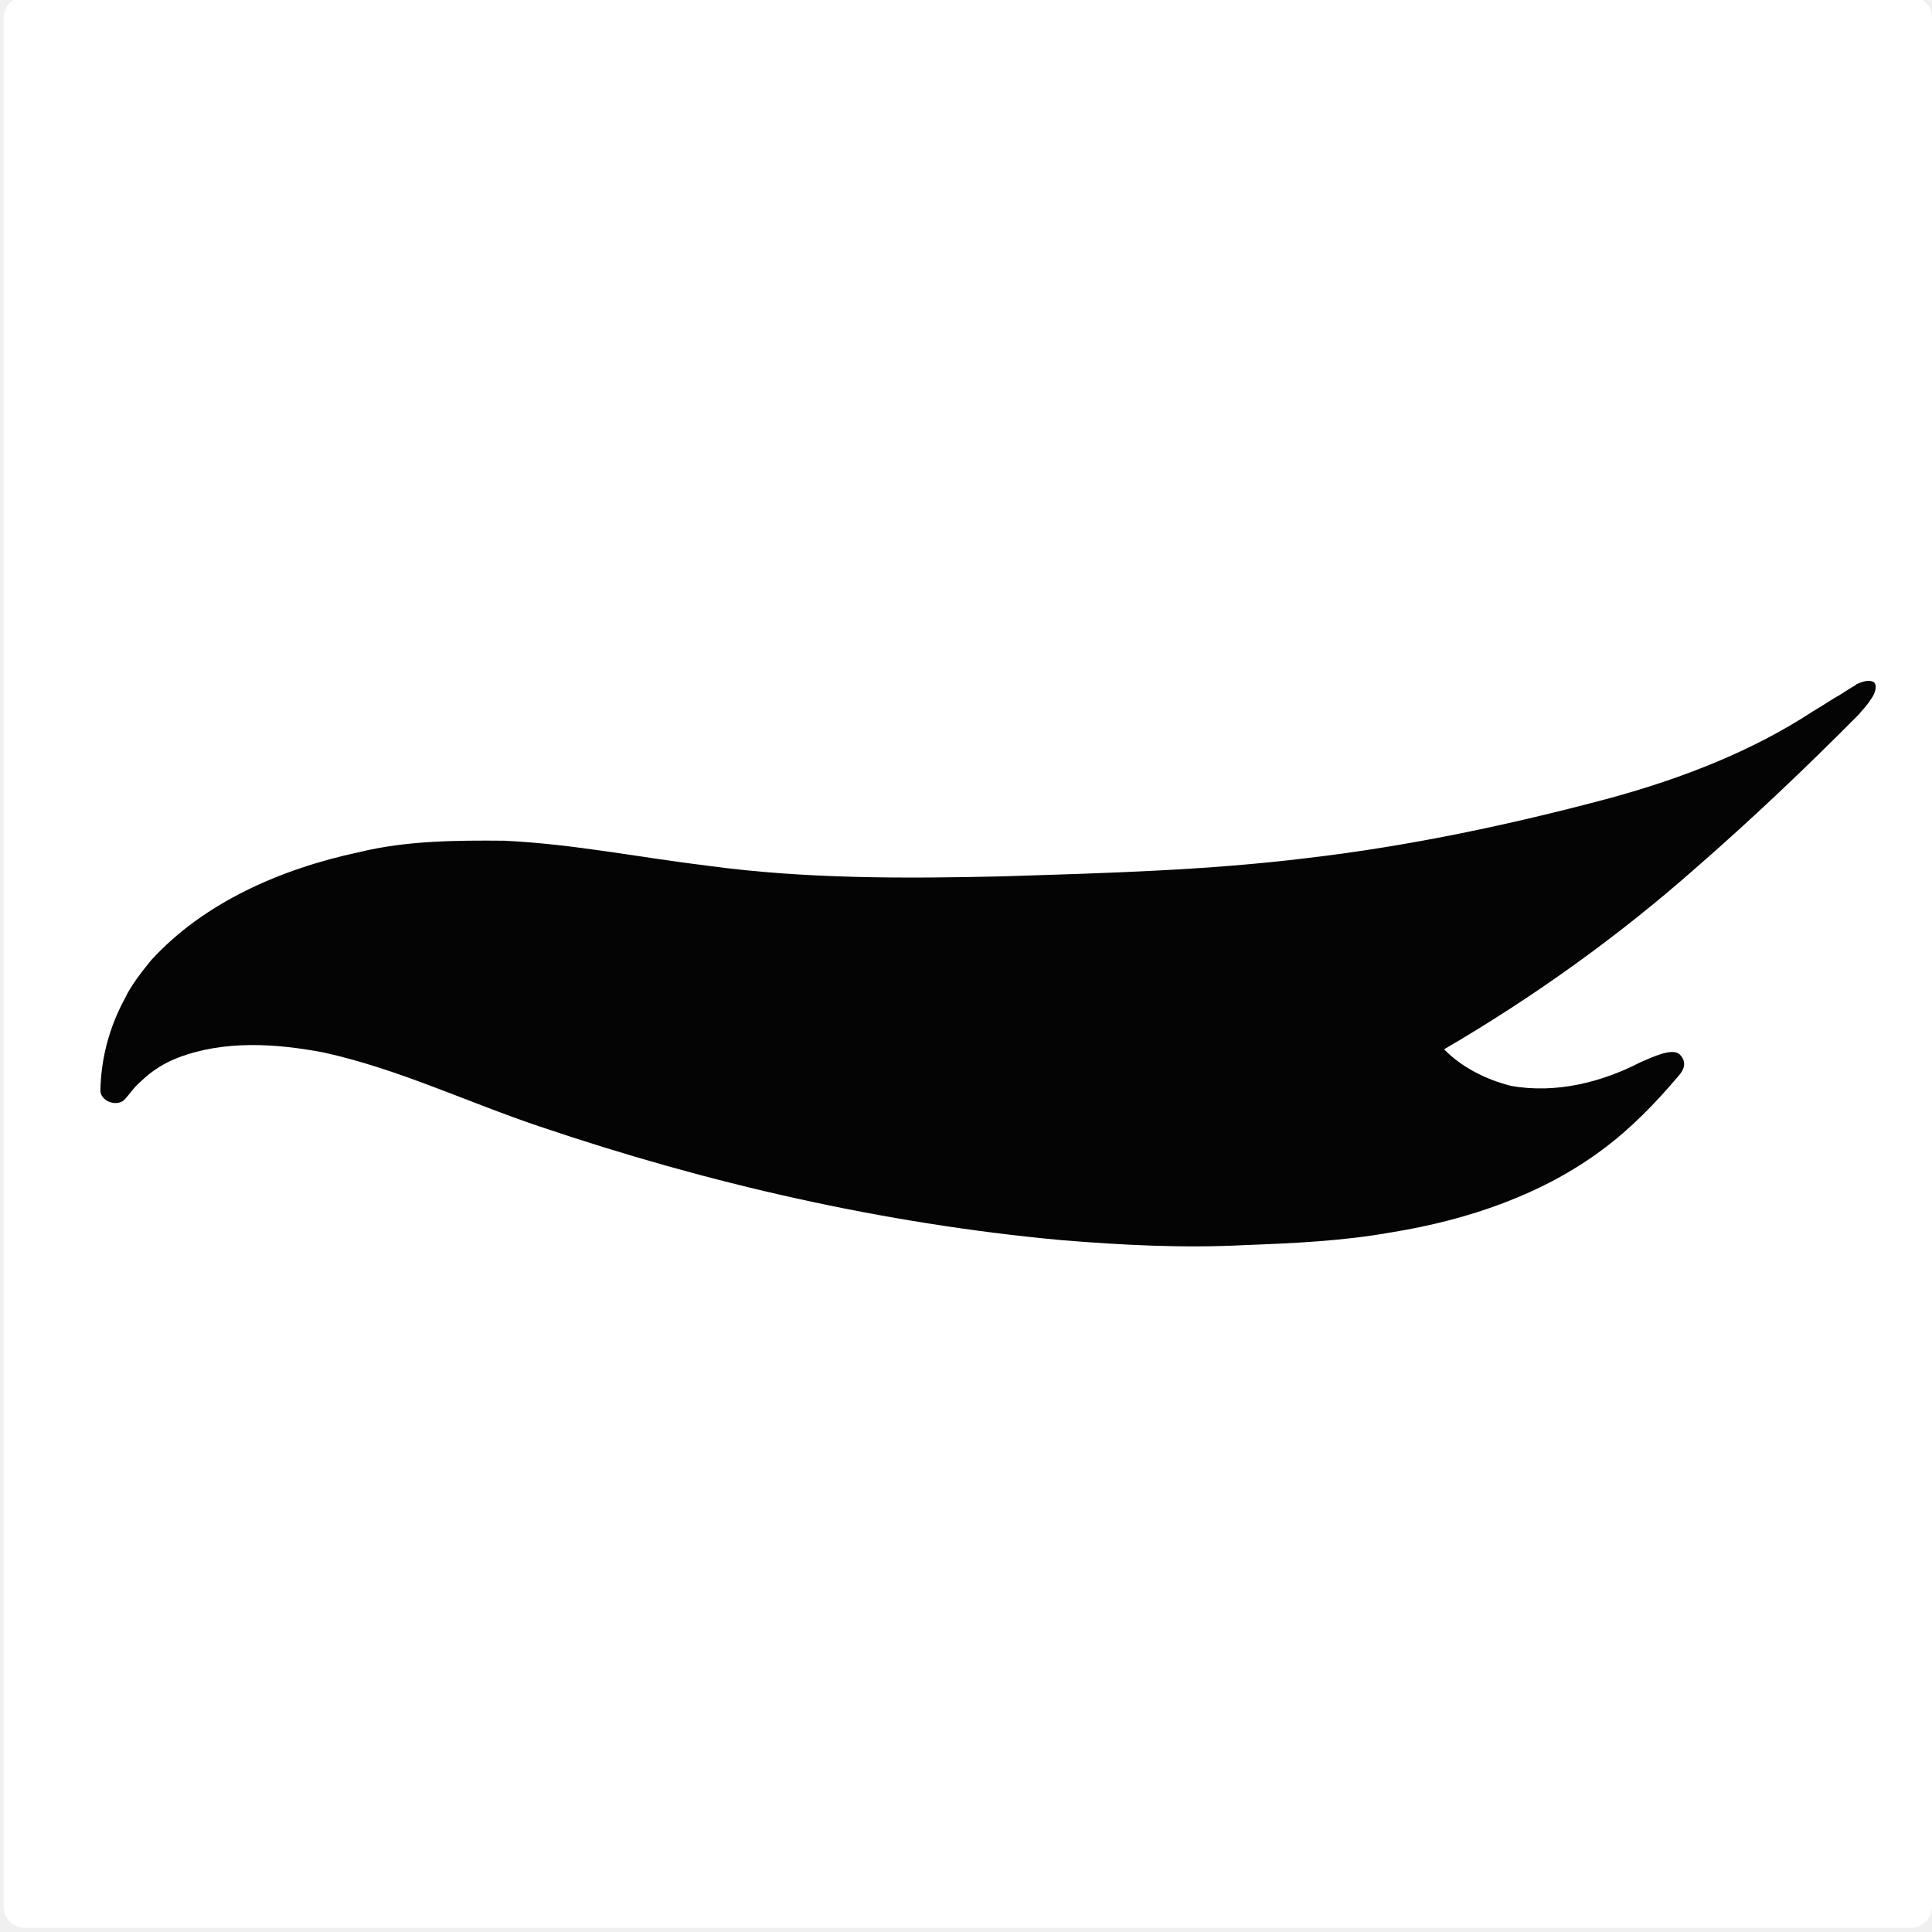
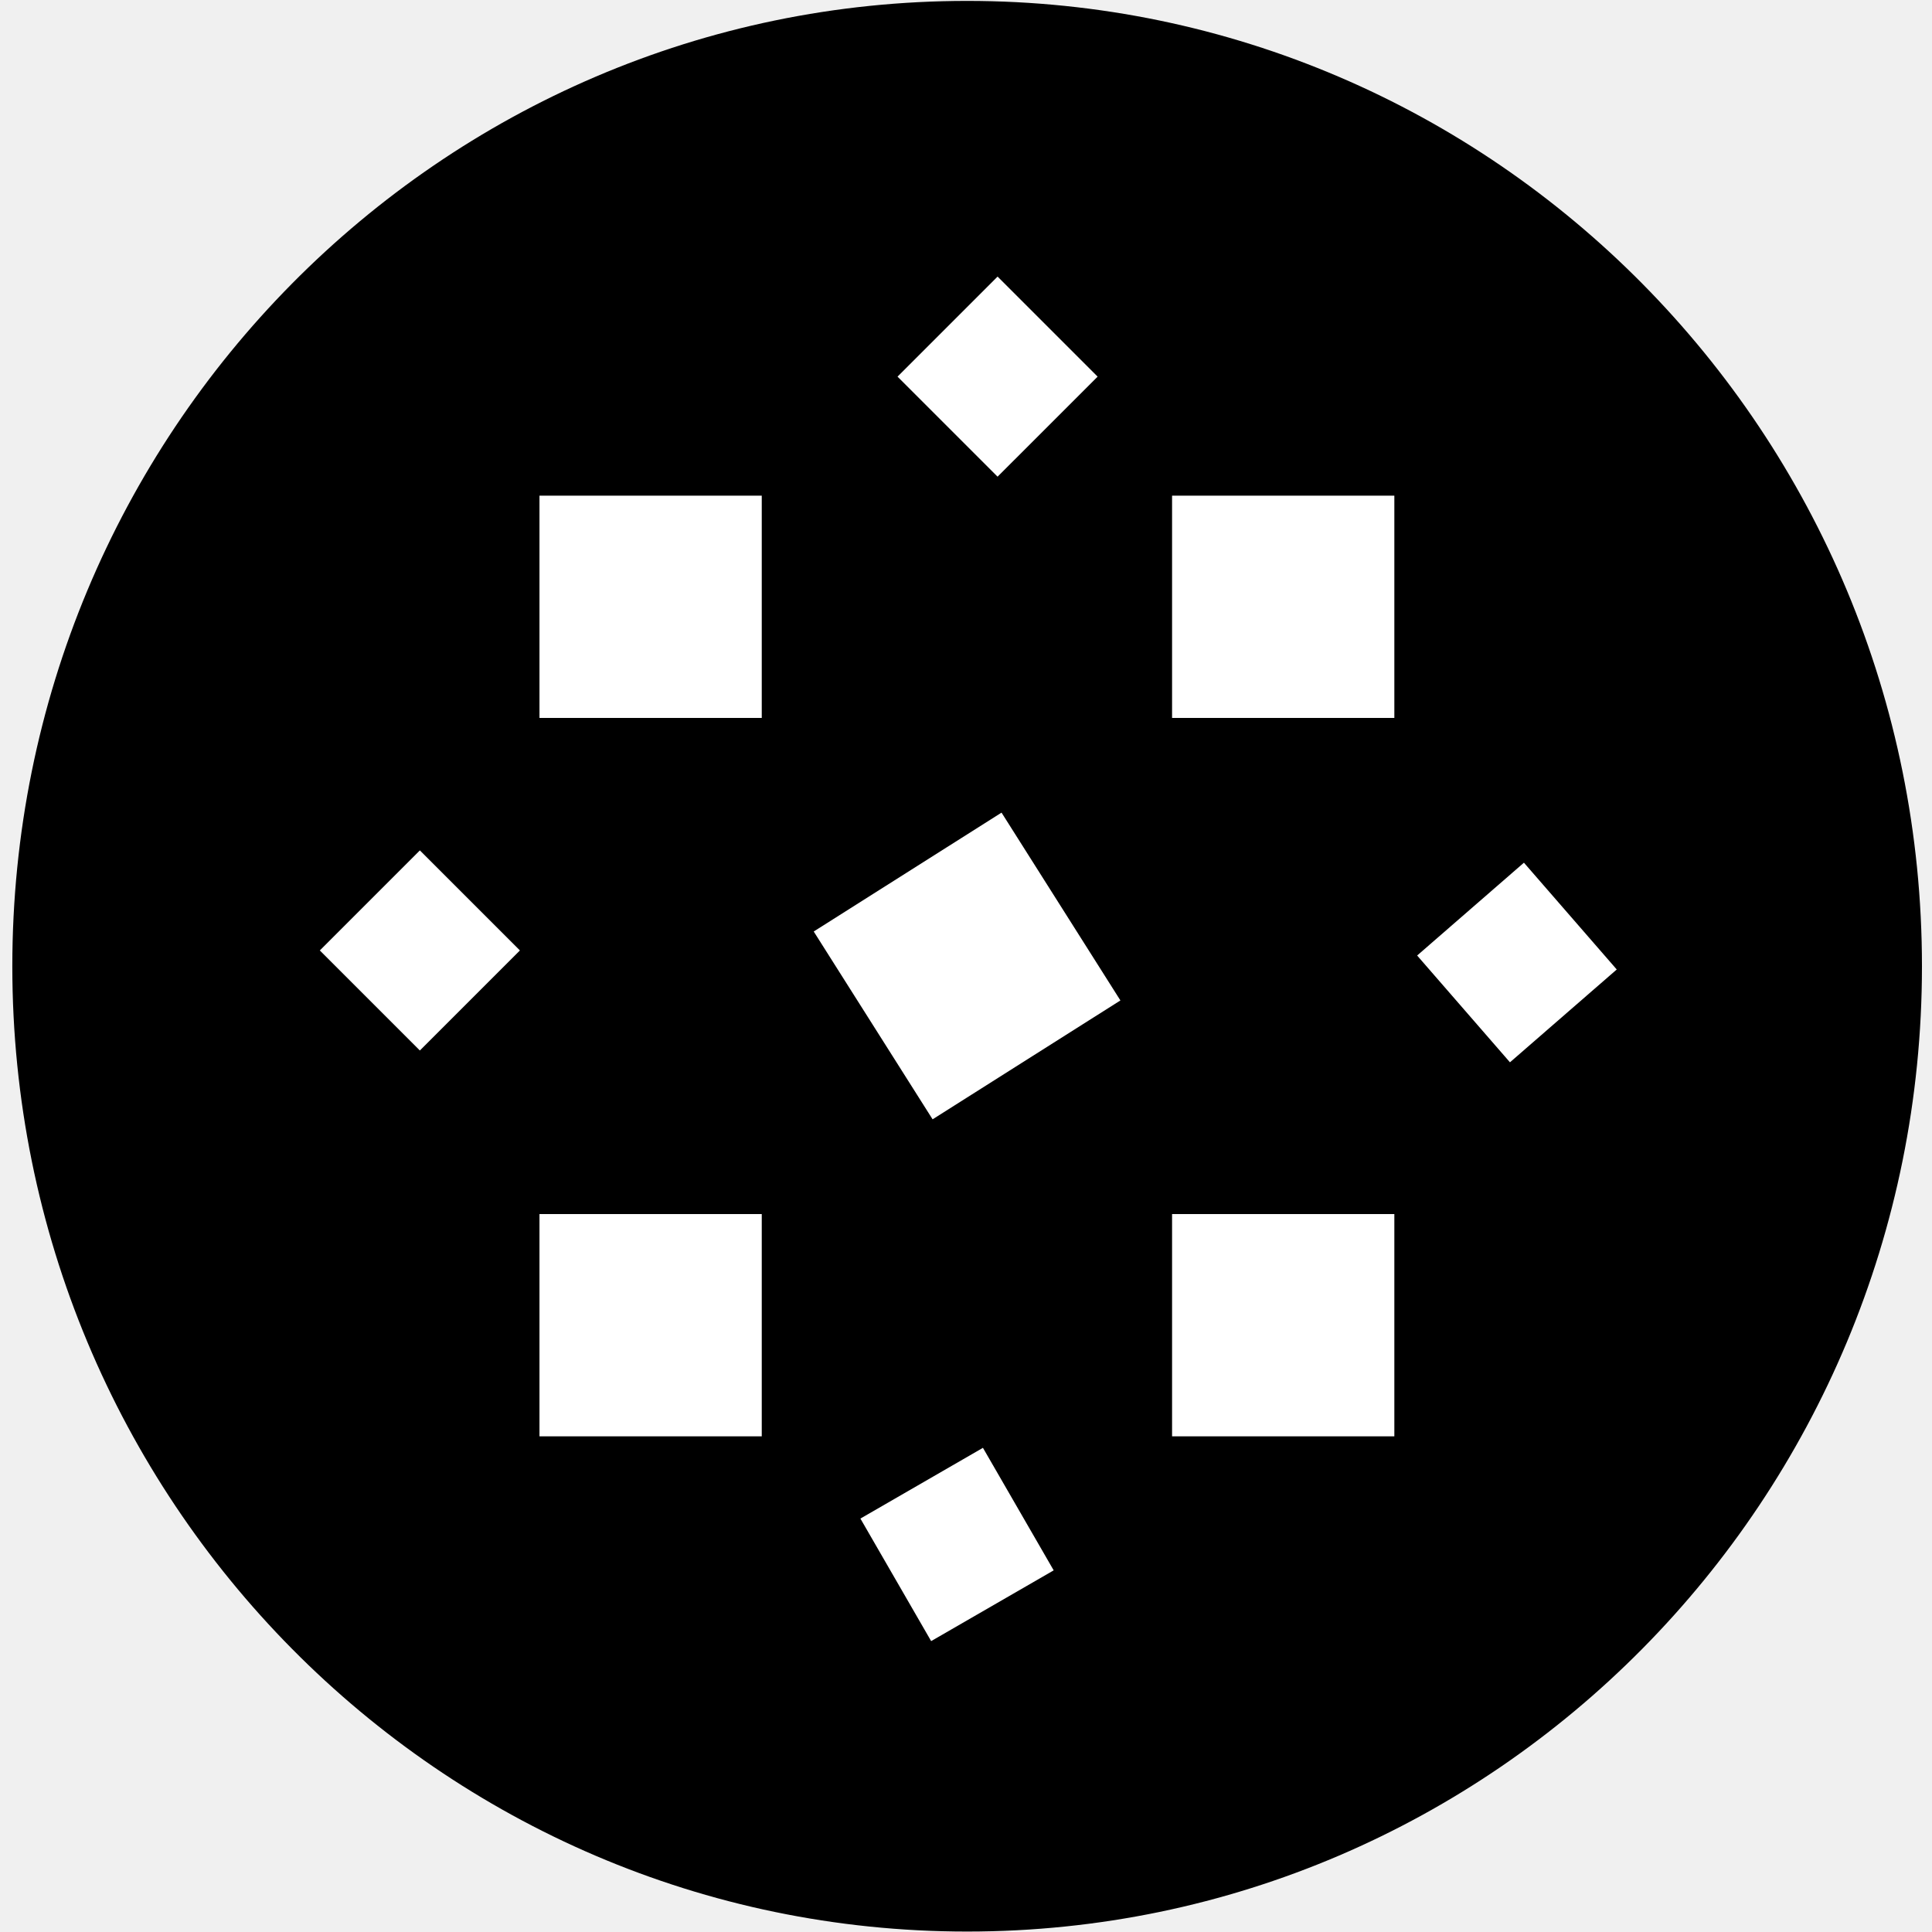
<svg xmlns="http://www.w3.org/2000/svg" width="16" height="16" viewBox="0 0 4.233 4.233" version="1.1" id="svg8">
  <defs id="defs2">
    </defs>
  <g id="layer1">
-     <rect style="fill:#ffffff;fill-opacity:1;stroke:none;stroke-width:0.016" id="rect2144" width="4.225" height="4.232" x="0.008" y="-0.008" ry="0.047" />
-     <path style="vector-effect:none;fill:#040404;fill-opacity:1;fill-rule:nonzero;stroke:none;stroke-width:0;stroke-linecap:round;stroke-linejoin:round;stroke-miterlimit:4;stroke-dasharray:none;stroke-dashoffset:0;stroke-opacity:1;paint-order:stroke fill markers" d="m 4.066,1.501 c -0.013,0.007 -0.026,0.016 -0.034,0.021 -0.015,0.008 -0.035,0.022 -0.059,0.036 C 3.839,1.646 3.684,1.706 3.526,1.749 3.309,1.807 3.087,1.854 2.864,1.88 2.645,1.907 2.422,1.913 2.2,1.92 1.984,1.925 1.766,1.926 1.552,1.897 1.403,1.879 1.255,1.849 1.105,1.842 0.998,1.841 0.89,1.842 0.787,1.867 0.614,1.904 0.446,1.978 0.331,2.104 c -0.022,0.027 -0.045,0.057 -0.057,0.083 -0.034,0.062 -0.053,0.132 -0.054,0.203 7.931e-4,0.022 0.033,0.035 0.051,0.021 0.013,-0.013 0.023,-0.03 0.038,-0.042 0.025,-0.024 0.051,-0.04 0.082,-0.052 0.1,-0.038 0.213,-0.031 0.318,-0.011 0.164,0.036 0.315,0.109 0.473,0.162 0.369,0.125 0.753,0.213 1.142,0.249 0.134,0.011 0.269,0.018 0.403,0.011 0.108,-0.004 0.216,-0.009 0.322,-0.028 0.167,-0.027 0.331,-0.083 0.463,-0.182 0.062,-0.046 0.116,-0.102 0.165,-0.16 0.012,-0.013 0.02,-0.03 0.004,-0.047 -0.016,-0.017 -0.062,0.006 -0.086,0.016 -0.085,0.044 -0.186,0.07 -0.285,0.052 C 3.255,2.365 3.202,2.338 3.164,2.299 3.361,2.184 3.545,2.052 3.714,1.903 3.838,1.795 3.957,1.682 4.072,1.566 c 0.009,-0.011 0.02,-0.022 0.025,-0.031 0.009,-0.011 0.017,-0.029 0.01,-0.039 -0.01,-0.009 -0.029,-0.002 -0.041,0.004 z" id="path2248" />
+     <ellipse style="fill:#000000;stroke-width:0.079" id="ellipse4278" cx="2.119" cy="2.117" rx="2.092" ry="2.115" />
+     <rect style="fill:#ffffff;stroke:none;stroke-width:0.153" id="rect4280" width="0.487" height="0.487" x="1.182" y="2.66" />
+     <rect style="fill:#ffffff;stroke:none;stroke-width:0.153" id="rect4282" width="0.487" height="0.487" x="1.182" y="1.086" />
+     <rect style="fill:#ffffff;stroke:none;stroke-width:0.153" id="rect4284" width="0.487" height="0.487" x="2.568" y="1.086" />
+     <rect style="fill:#ffffff;stroke:none;stroke-width:0.153" id="rect4286" width="0.487" height="0.487" x="2.568" y="2.66" />
+     <rect style="fill:#ffffff;stroke:none;stroke-width:0.153" id="rect4288" width="0.487" height="0.487" x="2.678" y="-0.902" transform="rotate(57.66952)" />
+     <rect style="fill:#ffffff;stroke:none;stroke-width:0.097" id="rect4290" width="0.31" height="0.31" x="1.974" y="-1.117" transform="rotate(45)" />
+     <rect style="fill:#ffffff;stroke:none;stroke-width:0.097" id="rect4292" width="0.31" height="0.31" x="3.617" y="-1.28" transform="rotate(49.00238)" />
+     <rect style="fill:#ffffff;stroke:none;stroke-width:0.097" id="rect4294" width="0.31" height="0.31" x="3.824" y="-0.279" transform="rotate(60)" />
+     <rect style="fill:#ffffff;stroke:none;stroke-width:0.097" id="rect4296" width="0.31" height="0.31" x="1.968" y="0.667" transform="rotate(45)" />
  </g>
</svg>
